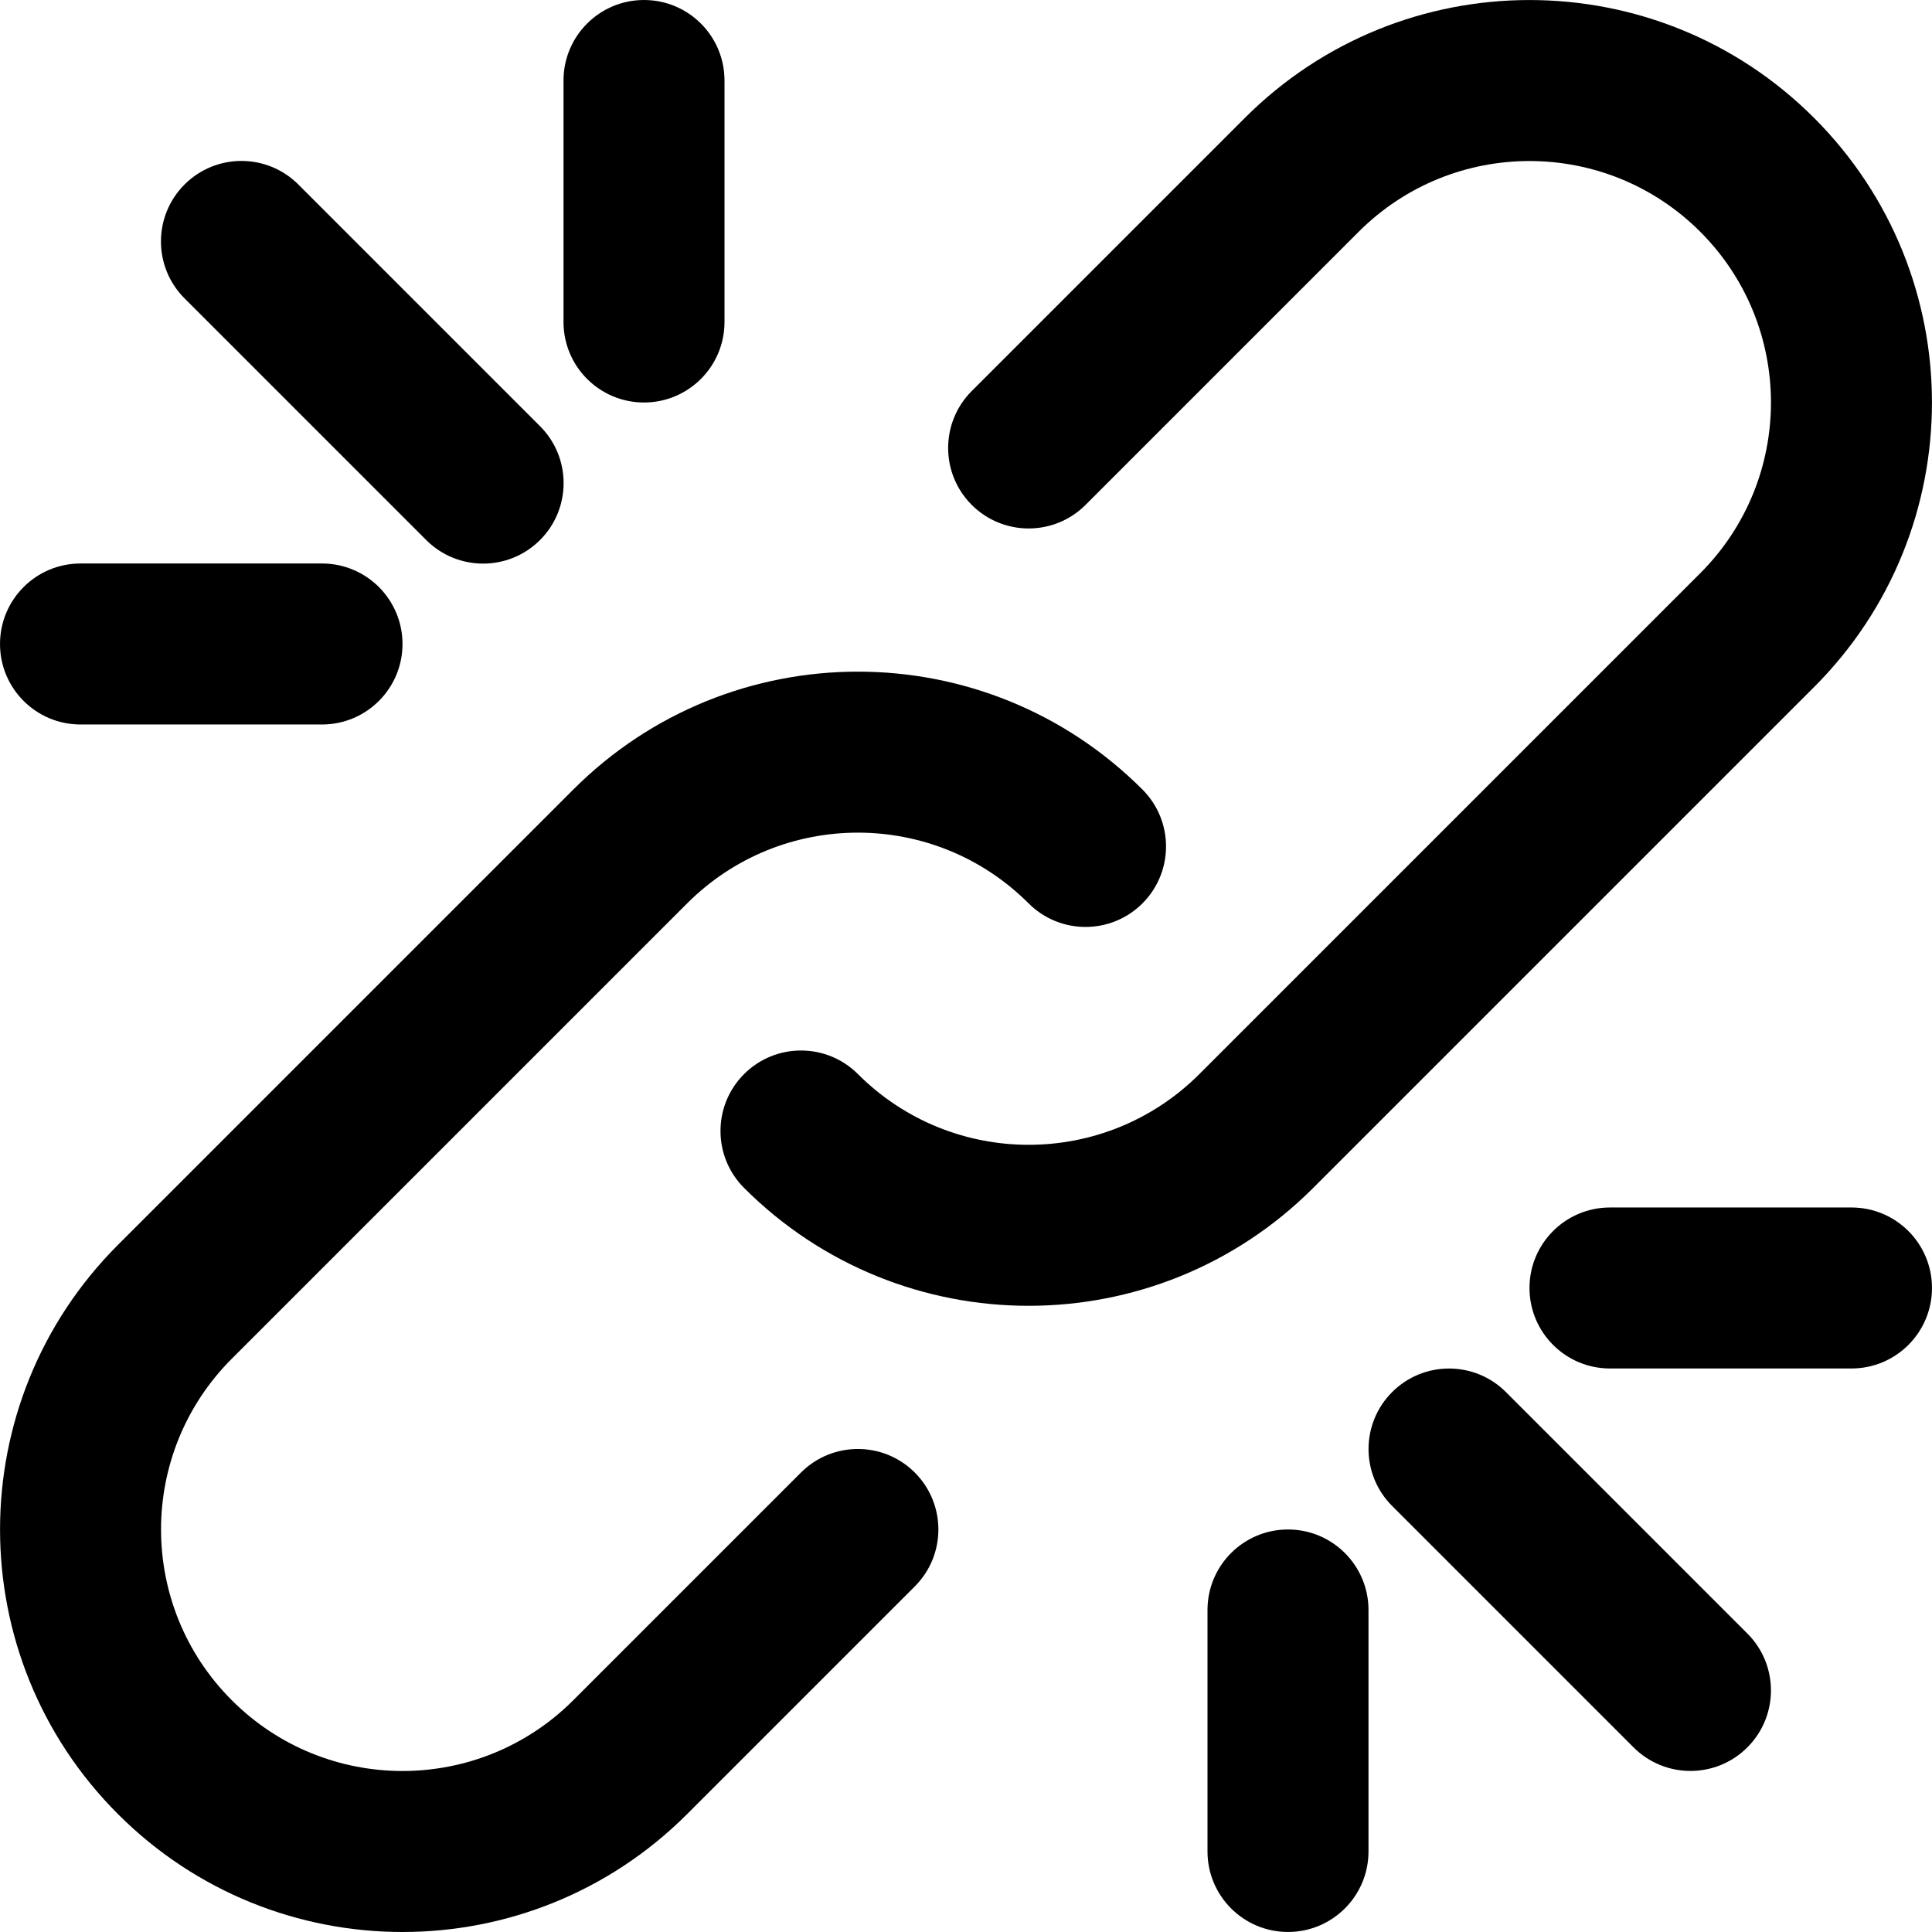
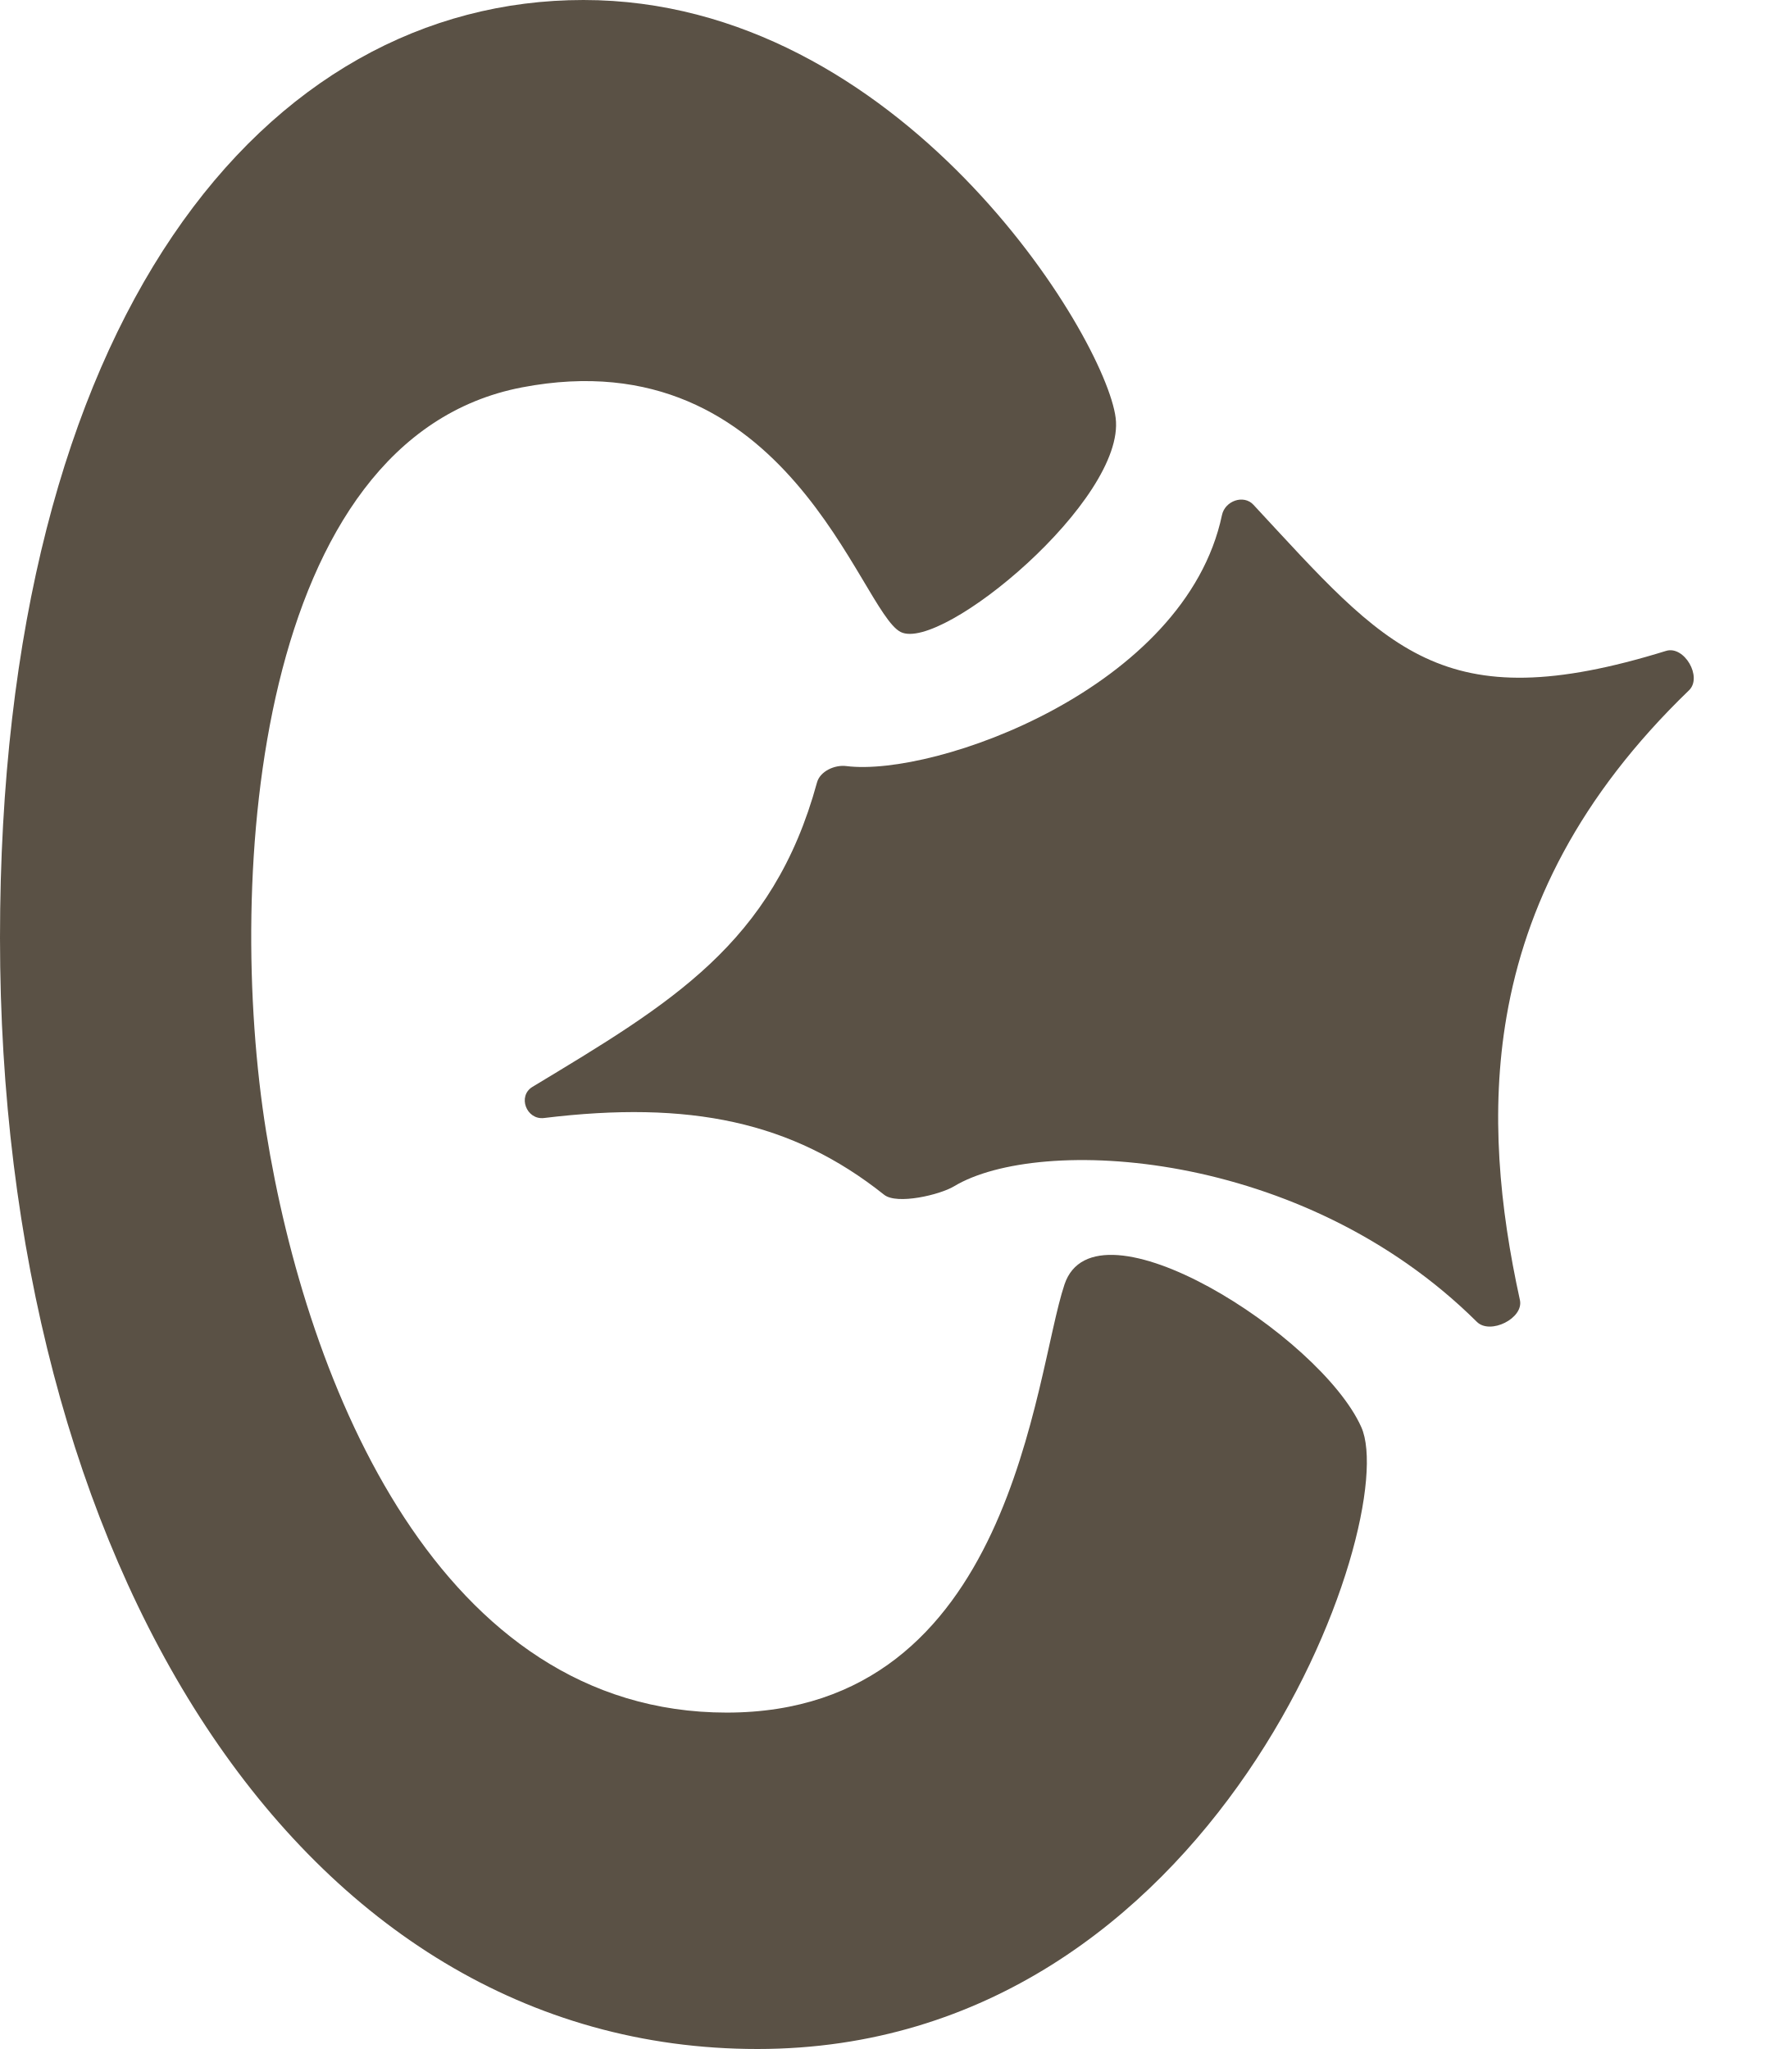
- <svg xmlns="http://www.w3.org/2000/svg" fill="#000000" height="800px" width="800px" version="1.1" id="Layer_1" viewBox="0 0 512.006 512.006" xml:space="preserve">
-   <g>
-     <g>
-       <g>
-         <path d="M212.265,390.248l-60.331,60.331c-25.012,25.012-65.517,25.012-90.508,0.005c-24.996-24.996-24.996-65.505-0.005-90.496     l120.683-120.683c24.991-24.992,65.5-24.992,90.491,0c8.331,8.331,21.839,8.331,30.17,0c8.331-8.331,8.331-21.839,0-30.17     c-41.654-41.654-109.177-41.654-150.831,0L31.252,329.918c-41.654,41.654-41.654,109.177,0,150.831     c41.649,41.676,109.177,41.676,150.853,0l60.331-60.331c8.331-8.331,8.331-21.839,0-30.17S220.596,381.917,212.265,390.248z" />
-         <path d="M480.756,182.08c41.654-41.654,41.654-109.177,0-150.831c-41.653-41.653-109.173-41.653-150.848-0.005l-72.389,72.389     c-8.331,8.331-8.331,21.839,0,30.17s21.839,8.331,30.17,0l72.384-72.384c25.008-24.992,65.521-24.992,90.513,0     c24.991,24.991,24.991,65.5,0,90.491L317.85,284.646c-24.992,24.992-65.5,24.992-90.491,0c-8.331-8.331-21.839-8.331-30.17,0     s-8.331,21.839,0,30.17c41.654,41.654,109.177,41.654,150.831,0L480.756,182.08z" />
-         <path d="M399.099,368.926c-8.331-8.331-21.839-8.331-30.17,0c-8.331,8.331-8.331,21.839,0,30.17l63.979,63.979     c8.331,8.331,21.839,8.331,30.17,0c8.331-8.331,8.331-21.839,0-30.17L399.099,368.926z" />
-         <path d="M112.946,143.113c8.331,8.331,21.839,8.331,30.17,0s8.331-21.839,0-30.17L79.073,48.9c-8.331-8.331-21.839-8.331-30.17,0     c-8.331,8.331-8.331,21.839,0,30.17L112.946,143.113z" />
-         <path d="M490.67,320h-64c-11.782,0-21.333,9.551-21.333,21.333c0,11.782,9.551,21.333,21.333,21.333h64     c11.782,0,21.333-9.551,21.333-21.333C512.003,329.551,502.452,320,490.67,320z" />
-         <path d="M170.67,106.667c11.782,0,21.333-9.551,21.333-21.333v-64C192.003,9.551,182.452,0,170.67,0     c-11.782,0-21.333,9.551-21.333,21.333v64C149.336,97.115,158.888,106.667,170.67,106.667z" />
-         <path d="M21.336,192h64c11.782,0,21.333-9.551,21.333-21.333c0-11.782-9.551-21.333-21.333-21.333h-64     c-11.782,0-21.333,9.551-21.333,21.333C0.003,182.449,9.554,192,21.336,192z" />
-         <path d="M341.336,405.333c-11.782,0-21.333,9.551-21.333,21.333v64c0,11.782,9.551,21.333,21.333,21.333     c11.782,0,21.333-9.551,21.333-21.333v-64C362.67,414.885,353.118,405.333,341.336,405.333z" />
-       </g>
-     </g>
-   </g>
+ <svg xmlns="http://www.w3.org/2000/svg" width="111" height="127" viewBox="0 0 111 127" fill="none">
+   <path d="M84.36 88.458C81.823 82.771 67.869 73.925 65.966 79.612C64.063 85.299 62.794 106.149 45.034 106.149C27.274 106.149 19.029 85.93 16.491 70.134C13.954 54.338 15.857 27.169 32.349 24.01C48.84 20.851 53.28 37.91 55.817 39.174C58.354 40.438 69.771 30.96 69.137 25.905C68.503 20.851 55.817 0 36.154 0C16.491 0 0 19.587 0 58.129C0 96.672 18.394 127 46.937 127C75.48 127 86.897 94.144 84.36 88.458Z" fill="#5A5145" />
+   <path d="M103.242 40.344C89.281 44.668 85.928 40.175 77.673 31.285C77.064 30.63 75.91 31.047 75.725 31.923C73.459 42.676 57.911 48.174 52.445 47.482C51.727 47.391 50.819 47.801 50.629 48.5C47.897 58.507 41.553 62.197 32.998 67.364C32.053 67.935 32.619 69.43 33.715 69.296C42.732 68.196 49.082 69.507 54.789 74.053C55.585 74.687 58.25 74.055 59.121 73.529C64.37 70.362 80.665 71.154 91.521 81.931C92.345 82.748 94.437 81.712 94.188 80.579C92.926 74.829 92.34 68.918 93.361 63C94.535 56.195 97.832 49.38 104.666 42.786C105.516 41.966 104.371 39.994 103.242 40.344Z" fill="#5A5145" />
</svg>
